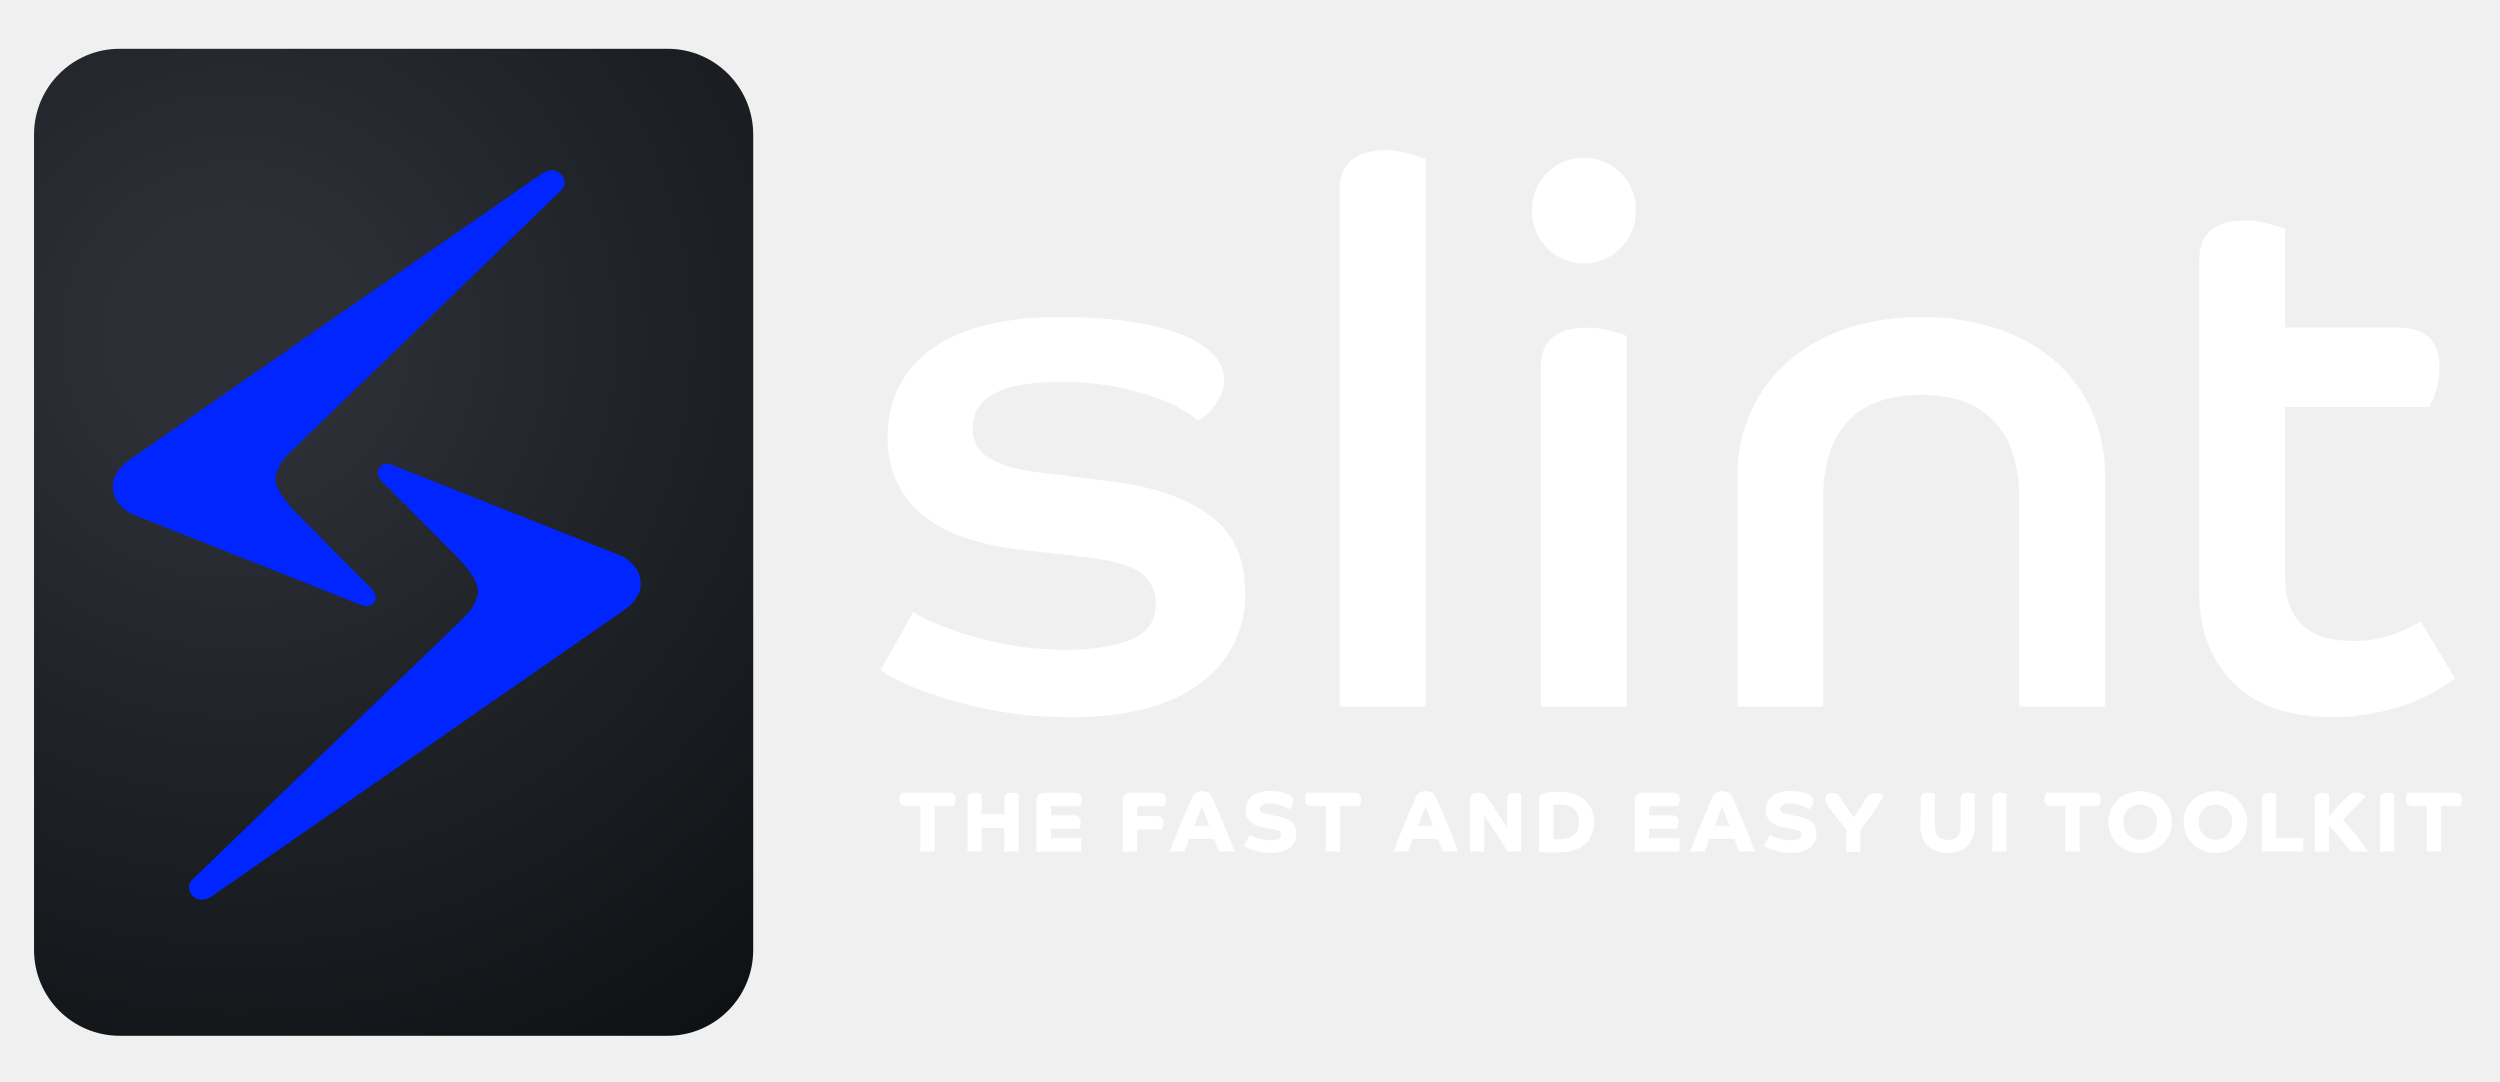
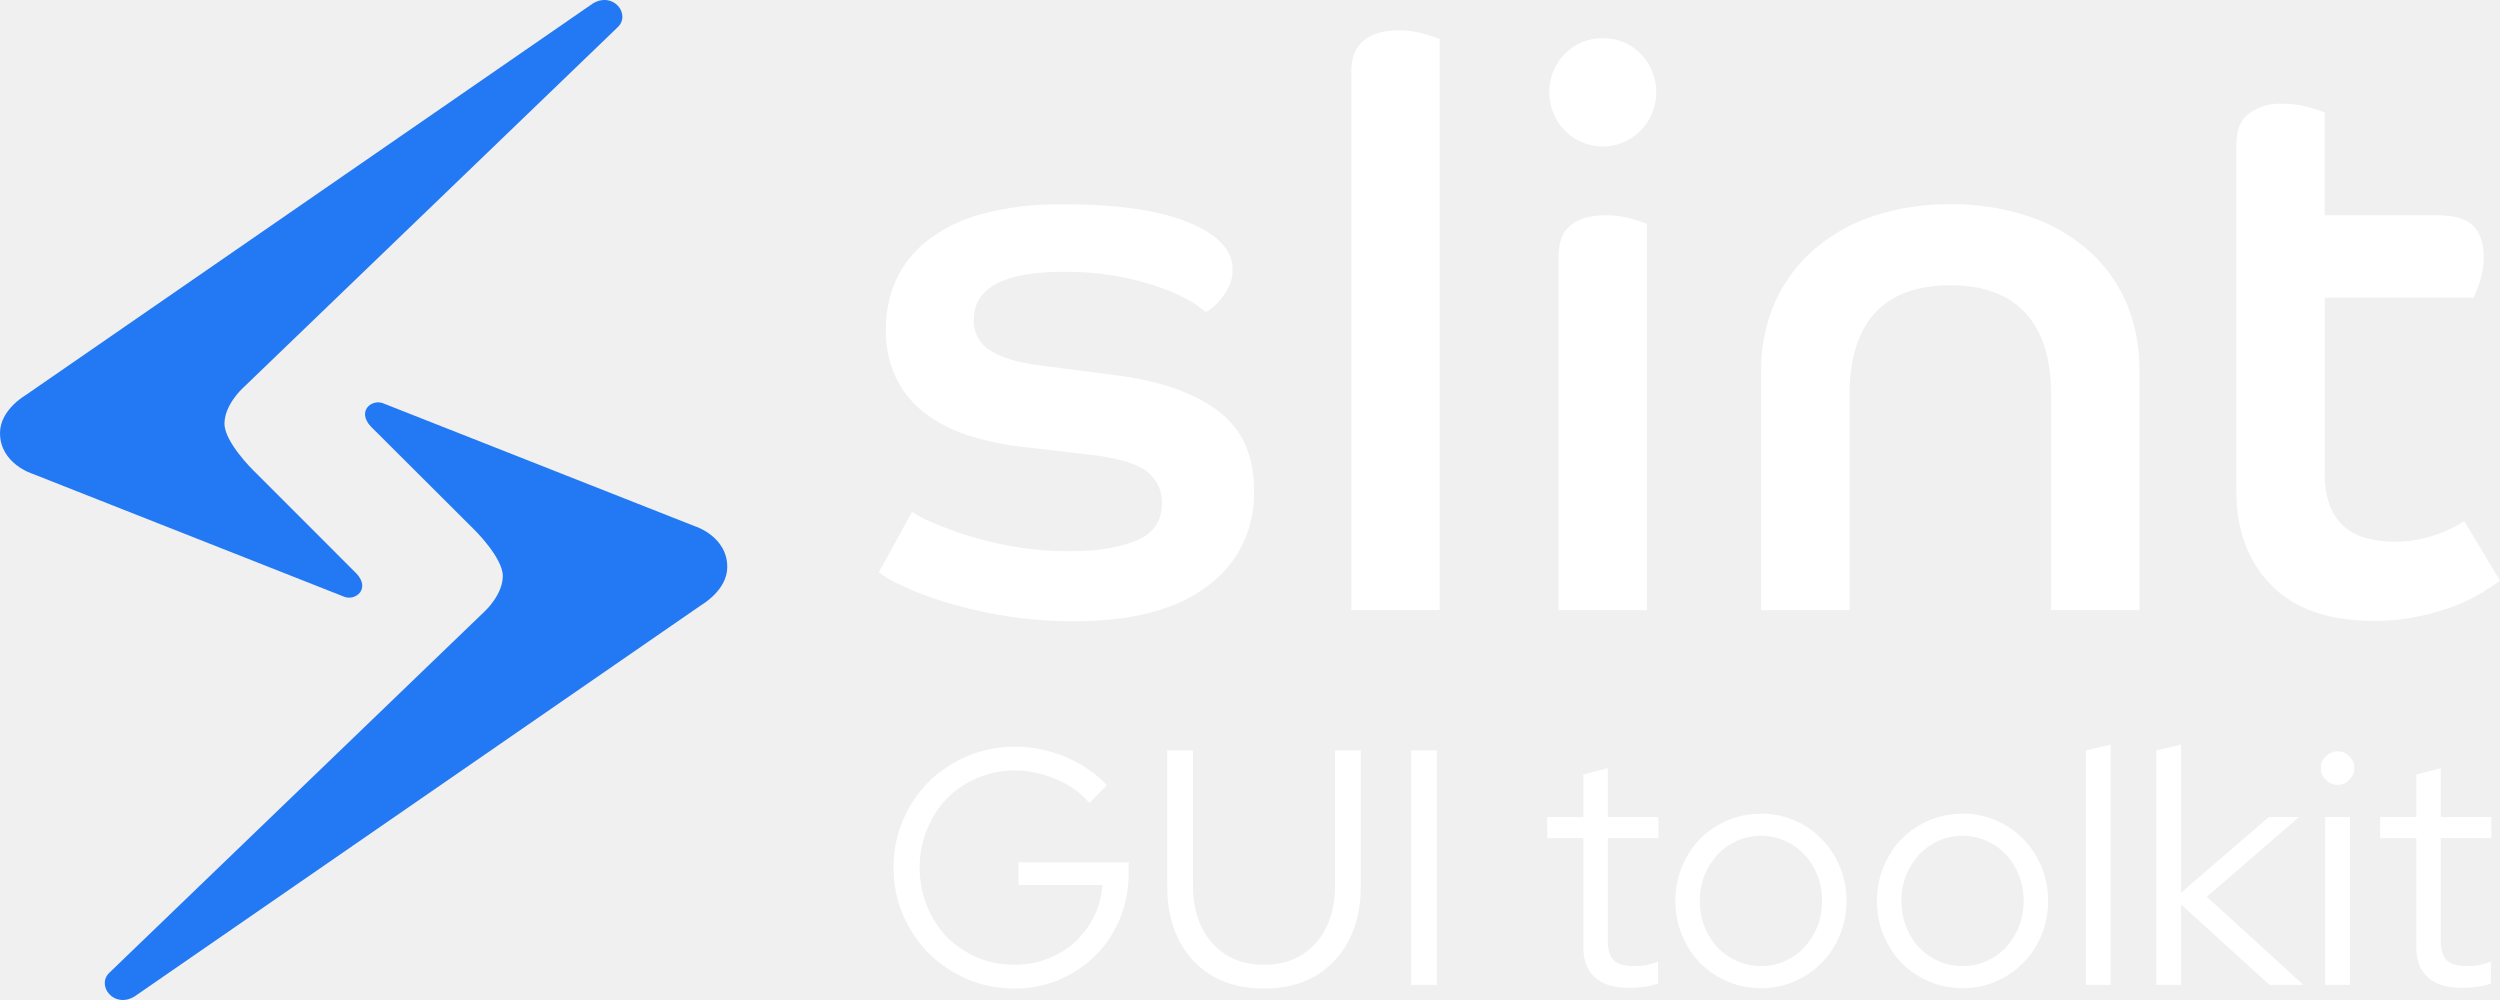
- <svg xmlns="http://www.w3.org/2000/svg" width="215" height="93" viewBox="0 0 215 93" fill="none">
-   <path d="M10.29 89.077H57.413C61.48 89.077 64.776 85.773 64.776 81.696L64.776 11.577C64.776 7.501 61.48 4.196 57.413 4.196H10.29C6.223 4.196 2.927 7.501 2.927 11.577L2.927 81.696C2.927 85.773 6.223 89.077 10.29 89.077Z" fill="url(#paint0_radial_1014_7422)" />
-   <path d="M18.113 77.153L53.503 52.589C53.503 52.589 55.101 51.67 55.101 50.22C55.101 48.29 53.08 47.663 53.08 47.663L33.608 39.938C32.916 39.669 31.959 40.433 32.854 41.415L39.304 47.895C39.304 47.895 41.108 49.656 41.108 50.814C41.108 51.973 40.003 53.003 40.003 53.003L16.537 75.655C15.702 76.478 16.828 77.943 18.113 77.153Z" fill="#0025FF" />
-   <path d="M46.7 14.865L11.306 39.433C11.306 39.433 9.708 40.352 9.708 41.802C9.708 43.732 11.729 44.36 11.729 44.36L31.201 52.084C31.897 52.353 32.854 51.589 31.937 50.608L25.506 44.138C25.506 44.138 23.701 42.382 23.701 41.223C23.701 40.064 24.806 39.034 24.806 39.034L48.283 16.353C49.111 15.544 47.985 14.079 46.7 14.865Z" fill="#0025FF" />
-   <path d="M79.152 69.322H77.974C77.801 69.339 77.628 69.287 77.492 69.178C77.392 69.063 77.34 68.914 77.349 68.761C77.348 68.636 77.368 68.511 77.407 68.392C77.434 68.315 77.466 68.24 77.503 68.167H81.553C81.726 68.149 81.899 68.201 82.035 68.311C82.086 68.367 82.125 68.433 82.15 68.504C82.175 68.576 82.184 68.652 82.179 68.728C82.181 68.853 82.161 68.978 82.12 69.097C82.095 69.174 82.064 69.25 82.028 69.322H80.375V73.234H79.152V69.322Z" fill="white" />
-   <path d="M83.202 73.234V68.717C83.193 68.637 83.204 68.557 83.234 68.483C83.264 68.408 83.313 68.343 83.375 68.293C83.514 68.206 83.676 68.163 83.839 68.171C83.963 68.17 84.088 68.188 84.207 68.222L84.421 68.289V70.023H86.376V68.717C86.367 68.637 86.379 68.556 86.409 68.482C86.44 68.408 86.489 68.343 86.552 68.293C86.691 68.207 86.853 68.164 87.016 68.171C87.141 68.17 87.265 68.188 87.384 68.222L87.598 68.289V73.234H86.365V71.19H84.417V73.234H83.202Z" fill="white" />
-   <path d="M89.144 68.872C89.144 68.403 89.387 68.171 89.88 68.171H92.406C92.579 68.154 92.752 68.206 92.888 68.314C92.939 68.371 92.977 68.437 93.002 68.508C93.027 68.58 93.037 68.656 93.032 68.731C93.032 68.857 93.012 68.982 92.973 69.1C92.946 69.178 92.914 69.253 92.877 69.326H90.388V70.119H92.31C92.484 70.103 92.656 70.154 92.792 70.263C92.843 70.32 92.882 70.385 92.906 70.457C92.931 70.529 92.941 70.605 92.936 70.68C92.937 70.805 92.917 70.93 92.877 71.049C92.852 71.127 92.82 71.202 92.781 71.274H90.388V72.094H92.995V73.245H89.144V68.872Z" fill="white" />
-   <path d="M96.559 68.872C96.559 68.403 96.802 68.171 97.295 68.171H99.644C99.817 68.154 99.99 68.206 100.126 68.314C100.176 68.371 100.215 68.437 100.24 68.508C100.264 68.58 100.275 68.656 100.27 68.731C100.27 68.857 100.25 68.982 100.211 69.1C100.184 69.178 100.152 69.253 100.115 69.326H97.796V70.182H99.452C99.626 70.165 99.799 70.217 99.934 70.326C99.985 70.382 100.024 70.448 100.048 70.52C100.073 70.591 100.083 70.667 100.078 70.743C100.079 70.868 100.059 70.993 100.019 71.112C99.992 71.189 99.96 71.264 99.924 71.337H97.796V73.241H96.566L96.559 68.872Z" fill="white" />
-   <path d="M100.594 73.234C100.697 72.958 100.819 72.637 100.962 72.271C101.109 71.902 101.267 71.514 101.437 71.105C101.606 70.695 101.783 70.274 101.967 69.846C102.151 69.418 102.335 69.005 102.508 68.606C102.575 68.427 102.694 68.273 102.85 68.163C103.013 68.072 103.198 68.029 103.384 68.038C103.467 68.038 103.55 68.048 103.631 68.067C103.705 68.085 103.778 68.108 103.848 68.137C103.902 68.158 103.954 68.184 104.003 68.215L104.076 68.259C104.183 68.448 104.28 68.643 104.367 68.842C104.489 69.108 104.617 69.407 104.761 69.739C104.905 70.071 105.052 70.418 105.203 70.784C105.354 71.149 105.497 71.492 105.626 71.82C105.755 72.149 105.869 72.437 105.969 72.692C106.068 72.946 106.134 73.127 106.175 73.234H104.82C104.763 73.091 104.705 72.933 104.643 72.758C104.581 72.584 104.503 72.389 104.408 72.142H102.272C102.195 72.348 102.125 72.537 102.062 72.71C102 72.883 101.937 73.057 101.867 73.234H100.594ZM103.995 71.02C103.947 70.887 103.888 70.739 103.826 70.573L103.642 70.093C103.583 69.938 103.528 69.794 103.476 69.665C103.425 69.536 103.384 69.436 103.355 69.374C103.325 69.444 103.285 69.54 103.237 69.665L103.075 70.086L102.891 70.562L102.714 71.02H103.995Z" fill="white" />
-   <path d="M107.471 71.787C107.533 71.832 107.6 71.87 107.669 71.902C107.796 71.963 107.926 72.014 108.06 72.057C108.238 72.115 108.42 72.162 108.605 72.197C108.825 72.24 109.05 72.261 109.275 72.26C109.433 72.262 109.591 72.249 109.746 72.219C109.842 72.201 109.935 72.164 110.018 72.112C110.074 72.075 110.117 72.022 110.143 71.961C110.162 71.905 110.172 71.846 110.173 71.787C110.173 71.731 110.16 71.675 110.135 71.625C110.11 71.574 110.074 71.53 110.029 71.496C109.868 71.395 109.685 71.333 109.495 71.315L108.759 71.182C108.559 71.147 108.363 71.098 108.17 71.034C107.981 70.976 107.803 70.886 107.644 70.769C107.47 70.643 107.331 70.476 107.239 70.283C107.147 70.089 107.105 69.876 107.117 69.662C107.115 69.442 107.158 69.225 107.242 69.023C107.322 68.823 107.448 68.644 107.611 68.503C107.802 68.343 108.024 68.224 108.262 68.152C108.562 68.061 108.873 68.018 109.186 68.023C109.41 68.022 109.634 68.035 109.856 68.064C110.023 68.085 110.188 68.118 110.35 68.163C110.464 68.195 110.576 68.234 110.685 68.281C110.749 68.31 110.811 68.342 110.872 68.377C110.962 68.433 111.042 68.501 111.112 68.58C111.186 68.665 111.227 68.774 111.226 68.886C111.226 68.969 111.211 69.05 111.182 69.126C111.154 69.2 111.118 69.271 111.075 69.337C111.034 69.396 110.989 69.451 110.939 69.503C110.887 69.551 110.847 69.584 110.813 69.61C110.744 69.549 110.671 69.493 110.593 69.444C110.477 69.374 110.353 69.319 110.224 69.278C110.071 69.224 109.913 69.183 109.753 69.152C109.566 69.118 109.376 69.1 109.186 69.1C109.033 69.096 108.879 69.112 108.73 69.148C108.638 69.17 108.551 69.21 108.476 69.267C108.422 69.306 108.383 69.362 108.365 69.425C108.349 69.478 108.34 69.532 108.339 69.588C108.338 69.63 108.345 69.673 108.358 69.713C108.374 69.76 108.405 69.8 108.446 69.828C108.507 69.872 108.574 69.907 108.645 69.931C108.765 69.972 108.888 70.003 109.013 70.023L109.794 70.178C110.044 70.225 110.291 70.293 110.53 70.381C110.72 70.453 110.898 70.553 111.056 70.68C111.194 70.796 111.304 70.943 111.377 71.108C111.452 71.298 111.488 71.502 111.483 71.706C111.493 71.94 111.445 72.172 111.344 72.383C111.244 72.594 111.093 72.777 110.905 72.916C110.423 73.235 109.851 73.387 109.275 73.352C108.979 73.355 108.684 73.328 108.395 73.271C108.156 73.224 107.921 73.161 107.692 73.082C107.524 73.026 107.361 72.958 107.202 72.88C107.122 72.845 107.046 72.801 106.977 72.747L107.471 71.787Z" fill="white" />
-   <path d="M114.031 69.322H112.853C112.68 69.34 112.506 69.288 112.371 69.178C112.32 69.122 112.282 69.056 112.257 68.984C112.232 68.913 112.222 68.837 112.227 68.761C112.225 68.636 112.245 68.511 112.286 68.392C112.309 68.314 112.342 68.238 112.382 68.167H116.431C116.605 68.15 116.778 68.202 116.914 68.311C116.964 68.368 117.003 68.433 117.027 68.505C117.052 68.577 117.062 68.653 117.057 68.728C117.058 68.853 117.038 68.978 116.998 69.097C116.971 69.174 116.94 69.249 116.903 69.322H115.253V73.234H114.024L114.031 69.322Z" fill="white" />
-   <path d="M119.833 73.234C119.936 72.959 120.059 72.638 120.201 72.271C120.348 71.902 120.507 71.514 120.676 71.105C120.845 70.695 121.022 70.274 121.206 69.846C121.39 69.418 121.574 69.005 121.747 68.606C121.814 68.427 121.934 68.273 122.09 68.163C122.252 68.072 122.437 68.028 122.624 68.038C122.707 68.039 122.789 68.049 122.87 68.067C122.944 68.085 123.017 68.109 123.088 68.138C123.141 68.159 123.193 68.185 123.242 68.215L123.316 68.259C123.423 68.449 123.52 68.643 123.607 68.842C123.724 69.108 123.857 69.407 124.001 69.739L124.442 70.784C124.593 71.153 124.733 71.492 124.866 71.821L125.208 72.692L125.414 73.234H124.067C124.013 73.091 123.954 72.933 123.89 72.758C123.824 72.585 123.747 72.389 123.654 72.142H121.512C121.431 72.348 121.361 72.537 121.302 72.71C121.243 72.883 121.173 73.057 121.107 73.234H119.833ZM123.235 71.02L123.065 70.573C122.999 70.407 122.94 70.249 122.881 70.094C122.822 69.939 122.767 69.795 122.716 69.665C122.664 69.536 122.624 69.437 122.594 69.374C122.565 69.444 122.524 69.54 122.476 69.665C122.429 69.791 122.373 69.931 122.314 70.086L122.13 70.562C122.064 70.725 122.005 70.876 121.954 71.02H123.235Z" fill="white" />
-   <path d="M126.416 68.813C126.412 68.704 126.432 68.596 126.474 68.496C126.507 68.417 126.56 68.35 126.629 68.3C126.694 68.251 126.768 68.218 126.846 68.2C126.927 68.181 127.01 68.171 127.093 68.171C127.234 68.165 127.374 68.189 127.505 68.241C127.575 68.269 127.642 68.305 127.704 68.348C127.726 68.374 127.781 68.444 127.87 68.562L128.179 68.998C128.297 69.171 128.429 69.367 128.569 69.57L128.978 70.182L129.346 70.736L129.611 71.145V68.717C129.602 68.637 129.614 68.556 129.645 68.482C129.676 68.408 129.725 68.343 129.788 68.293C129.926 68.206 130.088 68.163 130.252 68.171C130.376 68.17 130.5 68.188 130.62 68.222L130.819 68.289V73.234H129.663L129.456 72.902L129.133 72.4L128.739 71.799C128.599 71.585 128.459 71.374 128.326 71.168L127.958 70.584L127.642 70.119V73.234H126.427L126.416 68.813Z" fill="white" />
-   <path d="M132.365 68.828C132.363 68.732 132.378 68.637 132.409 68.547C132.434 68.475 132.473 68.409 132.523 68.352C132.568 68.301 132.623 68.261 132.685 68.234C132.746 68.208 132.809 68.19 132.873 68.178C132.966 68.159 133.102 68.14 133.282 68.123C133.462 68.104 133.723 68.097 134.073 68.097C134.493 68.091 134.911 68.149 135.314 68.267C135.661 68.368 135.984 68.538 136.264 68.769C136.525 68.991 136.733 69.27 136.871 69.584C137.019 69.934 137.092 70.311 137.085 70.692C137.092 71.07 137.024 71.446 136.886 71.799C136.756 72.115 136.553 72.396 136.293 72.618C136.006 72.856 135.672 73.03 135.314 73.131C134.872 73.256 134.414 73.316 133.955 73.308C133.399 73.308 133.002 73.308 132.759 73.275L132.365 73.234V68.828ZM133.595 72.149L133.79 72.168C133.888 72.168 134.011 72.168 134.158 72.168C134.384 72.169 134.609 72.141 134.828 72.083C135.018 72.034 135.196 71.943 135.347 71.817C135.494 71.693 135.609 71.535 135.682 71.356C135.764 71.144 135.804 70.918 135.8 70.692C135.802 70.488 135.769 70.286 135.704 70.094C135.643 69.917 135.544 69.755 135.413 69.621C135.274 69.482 135.105 69.376 134.92 69.311C134.694 69.233 134.456 69.196 134.217 69.201C134.025 69.201 133.878 69.201 133.775 69.201H133.598L133.595 72.149Z" fill="white" />
-   <path d="M140.589 68.872C140.589 68.403 140.832 68.171 141.326 68.171H143.844C144.017 68.154 144.19 68.206 144.326 68.314C144.377 68.371 144.415 68.437 144.44 68.508C144.465 68.58 144.475 68.656 144.47 68.731C144.472 68.857 144.452 68.982 144.411 69.1C144.386 69.178 144.354 69.254 144.315 69.326H141.826V70.119H143.748C143.921 70.103 144.094 70.154 144.23 70.263C144.281 70.32 144.32 70.385 144.344 70.457C144.369 70.529 144.379 70.605 144.374 70.68C144.376 70.806 144.356 70.931 144.315 71.049C144.29 71.127 144.258 71.202 144.219 71.274H141.826V72.094H144.433V73.245H140.589V68.872Z" fill="white" />
-   <path d="M145.342 73.234C145.445 72.959 145.568 72.638 145.71 72.271C145.858 71.902 146.016 71.514 146.185 71.105C146.355 70.695 146.531 70.274 146.715 69.846C146.899 69.418 147.084 69.005 147.257 68.606C147.315 68.425 147.435 68.27 147.594 68.166C147.754 68.063 147.944 68.018 148.133 68.038C148.216 68.038 148.299 68.048 148.379 68.067C148.454 68.085 148.526 68.108 148.597 68.138C148.651 68.157 148.703 68.183 148.751 68.215L148.825 68.259C148.933 68.448 149.03 68.643 149.116 68.843C149.237 69.108 149.37 69.407 149.51 69.739C149.65 70.071 149.801 70.418 149.951 70.784C150.102 71.149 150.246 71.492 150.375 71.821C150.504 72.149 150.622 72.437 150.717 72.692C150.813 72.946 150.887 73.127 150.923 73.234H149.569C149.517 73.091 149.458 72.933 149.392 72.758C149.329 72.585 149.252 72.389 149.156 72.142H147.014C146.936 72.348 146.866 72.537 146.804 72.71C146.741 72.884 146.679 73.057 146.609 73.234H145.342ZM148.744 71.02C148.696 70.887 148.641 70.739 148.575 70.573L148.391 70.094C148.332 69.939 148.276 69.795 148.225 69.665C148.173 69.536 148.133 69.437 148.103 69.374L147.986 69.665L147.824 70.086C147.765 70.241 147.706 70.4 147.639 70.562L147.463 71.02H148.744Z" fill="white" />
-   <path d="M152.219 71.787C152.282 71.832 152.348 71.87 152.418 71.902C152.544 71.963 152.675 72.014 152.808 72.057C152.987 72.114 153.169 72.161 153.353 72.197C153.574 72.24 153.798 72.261 154.023 72.26C154.181 72.262 154.339 72.249 154.494 72.219C154.591 72.201 154.684 72.164 154.767 72.112C154.822 72.075 154.866 72.022 154.892 71.961C154.911 71.905 154.921 71.846 154.922 71.787C154.921 71.731 154.908 71.675 154.883 71.625C154.859 71.574 154.823 71.53 154.778 71.496C154.616 71.395 154.434 71.333 154.244 71.315L153.508 71.182C153.308 71.147 153.111 71.098 152.919 71.034C152.73 70.975 152.552 70.885 152.392 70.769C152.219 70.643 152.079 70.476 151.987 70.283C151.895 70.089 151.854 69.876 151.866 69.662C151.864 69.442 151.907 69.225 151.991 69.023C152.072 68.823 152.198 68.645 152.359 68.503C152.551 68.343 152.772 68.224 153.011 68.152C153.31 68.061 153.622 68.018 153.935 68.023C154.159 68.022 154.383 68.035 154.605 68.064C154.772 68.084 154.937 68.117 155.098 68.163C155.212 68.195 155.324 68.234 155.433 68.281C155.497 68.31 155.56 68.342 155.621 68.377C155.71 68.433 155.791 68.501 155.86 68.58C155.935 68.665 155.975 68.774 155.974 68.886C155.975 68.969 155.96 69.05 155.93 69.126C155.902 69.2 155.866 69.271 155.823 69.337C155.783 69.396 155.737 69.451 155.687 69.503C155.636 69.551 155.595 69.584 155.562 69.61C155.494 69.548 155.42 69.492 155.341 69.444C155.225 69.374 155.102 69.319 154.973 69.278C154.819 69.224 154.662 69.182 154.502 69.152C154.315 69.118 154.125 69.1 153.935 69.1C153.781 69.096 153.628 69.112 153.478 69.148C153.386 69.17 153.3 69.21 153.224 69.267C153.172 69.307 153.134 69.362 153.114 69.425C153.097 69.478 153.089 69.532 153.088 69.588C153.087 69.63 153.093 69.673 153.107 69.713C153.123 69.76 153.154 69.8 153.195 69.828C153.256 69.872 153.323 69.906 153.394 69.931C153.508 69.971 153.625 70.002 153.743 70.023L154.524 70.178C154.775 70.225 155.021 70.293 155.26 70.381C155.45 70.453 155.628 70.553 155.787 70.68C155.925 70.796 156.034 70.943 156.107 71.108C156.182 71.298 156.218 71.502 156.214 71.706C156.223 71.94 156.175 72.172 156.075 72.383C155.974 72.594 155.823 72.777 155.636 72.916C155.153 73.235 154.581 73.387 154.005 73.352C153.71 73.355 153.415 73.328 153.125 73.271C152.887 73.223 152.652 73.16 152.422 73.082C152.254 73.026 152.091 72.958 151.932 72.88C151.852 72.844 151.777 72.8 151.708 72.747L152.219 71.787Z" fill="white" />
-   <path d="M158.794 71.367C158.68 71.23 158.562 71.079 158.426 70.917C158.29 70.754 158.176 70.596 158.058 70.441L157.73 70.009C157.631 69.876 157.546 69.765 157.484 69.677C157.421 69.588 157.381 69.533 157.318 69.448C157.256 69.364 157.2 69.277 157.149 69.186C157.099 69.099 157.056 69.009 157.02 68.916C156.988 68.839 156.971 68.756 156.968 68.673C156.964 68.603 156.977 68.532 157.006 68.468C157.035 68.404 157.079 68.347 157.134 68.304C157.251 68.221 157.392 68.178 157.535 68.182C157.654 68.179 157.772 68.195 157.885 68.23C157.947 68.249 158.007 68.273 158.065 68.3L158.353 68.736L158.721 69.285L159.089 69.835C159.21 70.012 159.317 70.16 159.406 70.278C159.494 70.16 159.586 70.031 159.682 69.909C159.777 69.787 159.873 69.629 159.969 69.481L160.249 69.046L160.503 68.647L160.609 68.499C160.653 68.442 160.705 68.392 160.764 68.352C160.831 68.305 160.904 68.267 160.981 68.241C161.076 68.21 161.176 68.195 161.276 68.197C161.36 68.196 161.445 68.207 161.526 68.23C161.598 68.25 161.668 68.276 161.736 68.307C161.789 68.332 161.84 68.362 161.887 68.396L161.968 68.462C161.927 68.547 161.868 68.658 161.784 68.798C161.699 68.939 161.6 69.097 161.486 69.271L161.117 69.828C160.985 70.023 160.852 70.219 160.72 70.407C160.587 70.596 160.458 70.776 160.333 70.946C160.208 71.116 160.098 71.263 160.006 71.393V73.26H158.776L158.794 71.367Z" fill="white" />
-   <path d="M165.186 68.717C165.177 68.637 165.188 68.556 165.219 68.482C165.25 68.408 165.299 68.343 165.362 68.293C165.501 68.206 165.663 68.163 165.826 68.171C165.951 68.17 166.075 68.188 166.194 68.222L166.404 68.289V70.872C166.402 71.069 166.42 71.266 166.459 71.459C166.49 71.613 166.552 71.759 166.643 71.887C166.731 72.004 166.848 72.094 166.982 72.149C167.323 72.267 167.694 72.267 168.035 72.149C168.169 72.094 168.287 72.004 168.374 71.887C168.465 71.759 168.527 71.613 168.558 71.459C168.598 71.261 168.616 71.059 168.613 70.858V68.717C168.604 68.637 168.616 68.556 168.647 68.482C168.678 68.408 168.727 68.343 168.79 68.293C168.928 68.206 169.09 68.163 169.254 68.171C169.378 68.17 169.502 68.188 169.622 68.222L169.832 68.289V70.99C169.851 71.307 169.807 71.625 169.703 71.925C169.6 72.225 169.438 72.502 169.228 72.74C168.742 73.145 168.13 73.367 167.498 73.367C166.865 73.367 166.253 73.145 165.767 72.74C165.557 72.502 165.395 72.225 165.292 71.925C165.188 71.625 165.144 71.307 165.163 70.99L165.186 68.717Z" fill="white" />
-   <path d="M171.345 73.234V68.717C171.336 68.637 171.348 68.556 171.379 68.482C171.409 68.408 171.459 68.343 171.521 68.293C171.66 68.206 171.822 68.163 171.985 68.171C172.11 68.17 172.234 68.188 172.353 68.222L172.563 68.289V73.234H171.345Z" fill="white" />
-   <path d="M177.625 69.322H176.447C176.274 69.339 176.101 69.287 175.965 69.178C175.915 69.122 175.876 69.056 175.851 68.984C175.827 68.913 175.816 68.837 175.821 68.761C175.819 68.636 175.839 68.511 175.88 68.392C175.905 68.314 175.938 68.239 175.976 68.167H180.026C180.199 68.15 180.372 68.202 180.508 68.311C180.558 68.368 180.597 68.433 180.622 68.505C180.646 68.577 180.657 68.653 180.652 68.728C180.654 68.854 180.634 68.979 180.593 69.097C180.568 69.175 180.535 69.25 180.497 69.322H178.848V73.234H177.618L177.625 69.322Z" fill="white" />
-   <path d="M181.318 70.702C181.315 70.35 181.384 70 181.519 69.675C181.654 69.35 181.854 69.055 182.106 68.809C182.356 68.566 182.651 68.374 182.975 68.244C183.665 67.969 184.434 67.969 185.125 68.244C185.448 68.374 185.743 68.566 185.993 68.809C186.245 69.056 186.444 69.35 186.581 69.675C186.717 70 186.787 70.35 186.787 70.702C186.787 71.055 186.717 71.404 186.581 71.729C186.444 72.054 186.245 72.349 185.993 72.595C185.743 72.838 185.448 73.03 185.125 73.16C184.434 73.436 183.665 73.436 182.975 73.16C182.651 73.03 182.356 72.838 182.106 72.595C181.854 72.349 181.654 72.055 181.519 71.729C181.384 71.404 181.315 71.055 181.318 70.702ZM184.05 72.215C184.249 72.218 184.447 72.179 184.631 72.101C184.804 72.026 184.959 71.917 185.088 71.78C185.217 71.641 185.318 71.478 185.386 71.3C185.458 71.109 185.495 70.906 185.493 70.702C185.494 70.497 185.458 70.293 185.386 70.101C185.32 69.922 185.218 69.759 185.088 69.621C184.959 69.485 184.803 69.377 184.631 69.303C184.258 69.151 183.841 69.151 183.468 69.303C183.296 69.377 183.14 69.485 183.011 69.621C182.881 69.759 182.78 69.922 182.713 70.101C182.641 70.293 182.605 70.497 182.606 70.702C182.605 70.906 182.641 71.109 182.713 71.3C182.781 71.478 182.882 71.641 183.011 71.78C183.14 71.917 183.296 72.026 183.468 72.101C183.652 72.179 183.85 72.218 184.05 72.215Z" fill="white" />
-   <path d="M187.794 70.702C187.791 70.35 187.859 70 187.995 69.675C188.13 69.35 188.33 69.055 188.582 68.809C188.832 68.566 189.127 68.374 189.45 68.244C190.141 67.969 190.91 67.969 191.6 68.244C191.924 68.374 192.219 68.566 192.469 68.809C192.721 69.056 192.92 69.35 193.057 69.675C193.193 70 193.263 70.35 193.263 70.702C193.263 71.055 193.193 71.404 193.057 71.729C192.92 72.054 192.721 72.349 192.469 72.595C192.219 72.838 191.924 73.03 191.6 73.16C190.91 73.436 190.141 73.436 189.45 73.16C189.127 73.03 188.832 72.838 188.582 72.595C188.33 72.349 188.13 72.055 187.995 71.729C187.859 71.404 187.791 71.055 187.794 70.702ZM190.525 72.215C190.725 72.218 190.923 72.179 191.107 72.101C191.279 72.026 191.435 71.917 191.564 71.78C191.693 71.641 191.794 71.478 191.862 71.3C191.934 71.109 191.97 70.906 191.968 70.702C191.97 70.497 191.934 70.293 191.862 70.101C191.795 69.922 191.694 69.759 191.564 69.621C191.435 69.485 191.279 69.377 191.107 69.303C190.734 69.151 190.317 69.151 189.944 69.303C189.772 69.377 189.616 69.485 189.487 69.621C189.357 69.759 189.255 69.922 189.189 70.101C189.117 70.293 189.081 70.497 189.082 70.702C189.08 70.906 189.117 71.109 189.189 71.3C189.257 71.478 189.358 71.641 189.487 71.78C189.616 71.917 189.771 72.026 189.944 72.101C190.128 72.179 190.326 72.218 190.525 72.215Z" fill="white" />
-   <path d="M194.527 73.234V68.717C194.518 68.637 194.53 68.556 194.561 68.482C194.592 68.408 194.641 68.343 194.704 68.293C194.842 68.206 195.004 68.163 195.168 68.171C195.292 68.17 195.416 68.188 195.536 68.222L195.746 68.289V72.083H198.08V73.234H194.527Z" fill="white" />
-   <path d="M199.081 73.234V68.717C199.072 68.637 199.084 68.556 199.115 68.482C199.146 68.408 199.195 68.343 199.258 68.293C199.397 68.206 199.558 68.163 199.722 68.171C199.846 68.171 199.97 68.188 200.09 68.223L200.3 68.289V70.168L200.668 69.75L201.091 69.3C201.235 69.145 201.375 69.001 201.511 68.865L201.879 68.496C201.975 68.411 202.079 68.336 202.188 68.271C202.323 68.195 202.476 68.159 202.63 68.163C202.735 68.163 202.839 68.177 202.939 68.204C203.023 68.226 203.103 68.258 203.179 68.3C203.238 68.332 203.294 68.37 203.344 68.415C203.379 68.444 203.411 68.476 203.44 68.51C203.418 68.536 203.359 68.592 203.271 68.68L202.958 68.998L202.564 69.4C202.424 69.544 202.284 69.688 202.144 69.824L201.776 70.219L201.5 70.522C201.706 70.743 201.905 70.961 202.089 71.175C202.273 71.389 202.457 71.607 202.63 71.828C202.803 72.05 202.976 72.271 203.146 72.5C203.315 72.729 203.488 72.972 203.665 73.238H202.155C202.03 73.064 201.887 72.869 201.728 72.681C201.57 72.492 201.412 72.282 201.246 72.083C201.08 71.883 200.918 71.692 200.749 71.507C200.58 71.323 200.432 71.168 200.292 71.027V73.242L199.081 73.234Z" fill="white" />
-   <path d="M204.692 73.234V68.717C204.683 68.637 204.695 68.556 204.726 68.482C204.757 68.408 204.806 68.343 204.868 68.293C205.007 68.206 205.169 68.163 205.332 68.171C205.457 68.17 205.581 68.188 205.701 68.222L205.91 68.289V73.234H204.692Z" fill="white" />
-   <path d="M208.705 69.322H207.527C207.353 69.339 207.18 69.287 207.044 69.178C206.994 69.122 206.955 69.056 206.93 68.984C206.906 68.912 206.896 68.837 206.901 68.761C206.9 68.636 206.92 68.511 206.96 68.392C206.986 68.315 207.018 68.24 207.055 68.167H211.105C211.278 68.149 211.452 68.201 211.587 68.311C211.638 68.367 211.676 68.433 211.701 68.505C211.726 68.576 211.736 68.652 211.731 68.728C211.733 68.853 211.713 68.978 211.672 69.097C211.648 69.175 211.616 69.251 211.576 69.322H209.927V73.234H208.705V69.322Z" fill="white" />
-   <path d="M104.12 44.374C102.132 42.883 99.348 41.899 95.767 41.422L89.159 40.595C87.387 40.381 86.027 39.982 85.08 39.396C84.628 39.139 84.256 38.761 84.004 38.306C83.753 37.85 83.632 37.333 83.655 36.813C83.655 34.168 86.16 32.845 91.169 32.845C92.774 32.827 94.377 32.968 95.955 33.266C97.165 33.503 98.356 33.829 99.519 34.24C100.34 34.532 101.132 34.902 101.882 35.348C102.283 35.585 102.662 35.856 103.016 36.16C103.227 36.066 103.423 35.942 103.598 35.79C103.875 35.578 104.122 35.33 104.334 35.052C104.584 34.73 104.801 34.382 104.982 34.015C105.184 33.589 105.284 33.121 105.273 32.65C105.273 31.053 104.032 29.755 101.551 28.756C99.069 27.758 95.583 27.265 91.091 27.28C88.787 27.235 86.488 27.508 84.259 28.092C82.602 28.524 81.05 29.286 79.694 30.332C78.599 31.198 77.726 32.312 77.146 33.584C76.606 34.823 76.33 36.161 76.336 37.514C76.299 38.938 76.599 40.351 77.212 41.636C77.788 42.774 78.62 43.762 79.642 44.522C80.769 45.345 82.028 45.969 83.364 46.367C84.915 46.842 86.51 47.157 88.124 47.308L93.175 47.892C95.507 48.138 97.126 48.582 98.031 49.224C98.475 49.528 98.834 49.941 99.072 50.423C99.311 50.906 99.421 51.443 99.393 51.98C99.393 53.41 98.68 54.416 97.254 54.999C95.828 55.582 93.988 55.875 91.732 55.878C90.129 55.886 88.527 55.755 86.946 55.486C85.621 55.263 84.312 54.948 83.029 54.545C82.049 54.241 81.087 53.884 80.146 53.475C79.583 53.244 79.042 52.961 78.53 52.63L75.743 57.631C76.274 58.006 76.837 58.332 77.426 58.605C78.526 59.13 79.663 59.574 80.828 59.934C82.45 60.45 84.104 60.859 85.779 61.159C87.874 61.519 89.997 61.692 92.122 61.675C96.96 61.675 100.662 60.702 103.229 58.756C104.458 57.872 105.451 56.7 106.123 55.342C106.795 53.983 107.125 52.481 107.084 50.966C107.094 48.065 106.106 45.868 104.12 44.374Z" fill="white" />
-   <path d="M119.156 12.917C117.904 12.917 116.932 13.199 116.24 13.762C115.551 14.323 115.205 15.19 115.205 16.345V60.768H122.594V13.655C122.376 13.569 121.945 13.429 121.302 13.234C120.606 13.024 119.883 12.917 119.156 12.917Z" fill="white" />
-   <path d="M136.216 13.573C135.627 13.567 135.043 13.678 134.498 13.9C133.953 14.123 133.458 14.452 133.041 14.869C132.625 15.286 132.296 15.782 132.074 16.329C131.851 16.875 131.74 17.46 131.746 18.05C131.729 18.649 131.832 19.245 132.049 19.804C132.266 20.362 132.592 20.871 133.009 21.301C133.425 21.731 133.923 22.072 134.474 22.305C135.025 22.539 135.616 22.659 136.214 22.659C136.812 22.659 137.403 22.539 137.954 22.305C138.504 22.072 139.003 21.731 139.419 21.301C139.836 20.871 140.162 20.362 140.379 19.804C140.596 19.245 140.699 18.649 140.681 18.05C140.688 17.46 140.577 16.875 140.355 16.329C140.132 15.783 139.804 15.287 139.388 14.87C138.972 14.453 138.477 14.124 137.932 13.901C137.388 13.678 136.804 13.567 136.216 13.573Z" fill="white" />
-   <path d="M136.459 28.181C135.207 28.181 134.236 28.45 133.547 28.989C132.857 29.528 132.511 30.405 132.508 31.62V60.775H139.897V28.893C139.684 28.808 139.249 28.668 138.605 28.472C137.908 28.27 137.185 28.172 136.459 28.181Z" fill="white" />
-   <path d="M176.602 30.938C175.124 29.708 173.419 28.781 171.584 28.21C169.53 27.566 167.389 27.248 165.237 27.269C163.096 27.247 160.965 27.564 158.923 28.21C157.101 28.787 155.408 29.713 153.939 30.938C152.529 32.127 151.398 33.612 150.625 35.289C149.8 37.111 149.39 39.096 149.425 41.097V60.768H156.788V42.98C156.788 40.027 157.49 37.788 158.894 36.263C160.298 34.737 162.412 33.967 165.237 33.953C167.998 33.953 170.092 34.721 171.518 36.259C172.944 37.797 173.657 40.036 173.657 42.976V60.764H181.038V41.094C181.073 39.096 180.676 37.114 179.875 35.285C179.119 33.61 178.001 32.125 176.602 30.938Z" fill="white" />
-   <path d="M208.171 53.431C207.446 53.901 206.663 54.274 205.84 54.538C204.718 54.937 203.534 55.135 202.343 55.125C201.59 55.127 200.84 55.039 200.108 54.863C199.423 54.703 198.782 54.393 198.231 53.955C197.672 53.497 197.238 52.906 196.968 52.235C196.637 51.354 196.483 50.416 196.515 49.475V34.997H208.948C209.15 34.564 209.327 34.119 209.478 33.665C209.699 33.006 209.809 32.315 209.802 31.62C209.802 30.493 209.51 29.632 208.925 29.037C208.341 28.441 207.339 28.15 205.918 28.162H196.515V19.674C196.298 19.589 195.856 19.449 195.186 19.253C194.481 19.053 193.751 18.955 193.018 18.962C191.81 18.962 190.86 19.232 190.168 19.774C189.476 20.312 189.134 21.191 189.134 22.401V50.965C189.134 54.164 190.104 56.747 192.046 58.715C193.987 60.684 196.859 61.668 200.661 61.668C201.897 61.672 203.131 61.548 204.342 61.299C205.378 61.085 206.396 60.791 207.387 60.42C208.186 60.124 208.957 59.754 209.688 59.313C210.31 58.922 210.792 58.601 211.142 58.339L208.171 53.431Z" fill="white" />
-   <defs>
-     <radialGradient id="paint0_radial_1014_7422" cx="0" cy="0" r="1" gradientUnits="userSpaceOnUse" gradientTransform="translate(20.1931 28.7748) scale(103.145 103.396)">
-       <stop offset="0.1" stop-color="#2C2F36" />
-       <stop offset="0.33" stop-color="#202328" />
-       <stop offset="0.94" stop-color="#040708" />
-     </radialGradient>
-   </defs>
+ <svg xmlns="http://www.w3.org/2000/svg" width="165" height="66" viewBox="0 0 165 66" fill="none">
+   <path d="M80.439 27.154C78.868 25.958 76.668 25.171 73.837 24.793L68.619 24.117C67.219 23.942 66.145 23.622 65.396 23.155C65.042 22.952 64.749 22.653 64.55 22.291C64.352 21.93 64.255 21.52 64.271 21.107C64.271 18.994 66.248 17.938 70.204 17.94C72.453 17.909 74.689 18.287 76.806 19.056C77.456 19.288 78.082 19.584 78.674 19.941C78.99 20.13 79.289 20.347 79.566 20.591C79.734 20.515 79.889 20.416 80.029 20.296C80.246 20.124 80.442 19.926 80.611 19.705C80.808 19.446 80.979 19.167 81.122 18.873C81.282 18.533 81.361 18.16 81.352 17.784C81.352 16.503 80.372 15.464 78.412 14.667C76.451 13.87 73.697 13.477 70.149 13.487C68.328 13.449 66.512 13.668 64.751 14.136C63.442 14.48 62.215 15.09 61.144 15.928C60.268 16.622 59.569 17.521 59.108 18.548C58.68 19.538 58.462 20.608 58.468 21.689C58.437 22.828 58.674 23.958 59.16 24.985C59.614 25.896 60.27 26.687 61.077 27.296C61.969 27.954 62.964 28.453 64.021 28.772C65.245 29.153 66.505 29.405 67.781 29.524L71.772 29.994C73.614 30.19 74.892 30.544 75.608 31.056C75.958 31.3 76.241 31.631 76.429 32.017C76.617 32.404 76.704 32.833 76.681 33.264C76.681 34.407 76.119 35.212 74.994 35.678C73.87 36.144 72.415 36.377 70.632 36.377C69.365 36.385 68.1 36.281 66.85 36.067C65.804 35.886 64.77 35.635 63.756 35.315C62.982 35.069 62.222 34.783 61.478 34.456C61.032 34.272 60.604 34.047 60.199 33.783L58 37.779C58.417 38.081 58.863 38.342 59.329 38.558C60.199 38.978 61.097 39.334 62.017 39.624C63.299 40.029 64.605 40.35 65.928 40.583C67.584 40.873 69.262 41.013 70.943 40.999C74.761 40.999 77.686 40.22 79.718 38.662C80.688 37.955 81.474 37.017 82.004 35.931C82.535 34.845 82.796 33.643 82.763 32.431C82.782 30.11 82.007 28.351 80.439 27.154Z" fill="white" />
+   <path d="M92.308 2C91.32 2 90.563 2.228 90.005 2.676C89.447 3.125 89.188 3.818 89.188 4.742V40.264H95.019V2.573C94.847 2.505 94.507 2.39 93.995 2.236C93.448 2.074 92.879 1.995 92.308 2Z" fill="white" />
+   <path d="M105.783 2.52C105.318 2.514 104.857 2.603 104.426 2.781C103.995 2.959 103.603 3.223 103.275 3.557C102.946 3.891 102.686 4.288 102.51 4.725C102.335 5.162 102.247 5.631 102.253 6.103C102.255 6.691 102.401 7.269 102.676 7.786C102.951 8.304 103.348 8.744 103.831 9.07C104.313 9.395 104.868 9.594 105.444 9.651C106.021 9.707 106.603 9.619 107.138 9.393C107.673 9.168 108.145 8.812 108.513 8.357C108.88 7.903 109.132 7.363 109.246 6.787C109.359 6.21 109.331 5.614 109.164 5.051C108.997 4.488 108.696 3.976 108.288 3.559C107.962 3.221 107.572 2.955 107.141 2.776C106.711 2.598 106.249 2.51 105.783 2.52Z" fill="white" />
+   <path d="M105.978 14.207C104.989 14.207 104.233 14.425 103.675 14.856C103.116 15.287 102.866 15.978 102.866 16.952V40.267H108.698V14.774C108.526 14.703 108.186 14.591 107.674 14.434C107.122 14.276 106.551 14.199 105.978 14.207Z" fill="white" />
+   <path d="M137.701 16.409C136.534 15.423 135.187 14.682 133.737 14.228C132.114 13.713 130.422 13.459 128.723 13.475C127.031 13.457 125.348 13.711 123.735 14.228C122.293 14.686 120.954 15.427 119.794 16.409C118.681 17.36 117.788 18.546 117.176 19.885C116.529 21.346 116.209 22.935 116.239 24.537V40.267H122.071V26.042C122.071 23.681 122.625 21.889 123.735 20.667C124.844 19.445 126.506 18.832 128.723 18.826C130.904 18.826 132.558 19.44 133.684 20.667C134.811 21.895 135.374 23.687 135.374 26.042V40.267H141.206V24.537C141.237 22.938 140.927 21.351 140.298 19.885C139.7 18.544 138.813 17.355 137.701 16.409Z" fill="white" />
+   <path d="M162.641 34.397C162.068 34.772 161.449 35.07 160.8 35.282C159.914 35.599 158.98 35.758 158.04 35.752C157.446 35.754 156.853 35.685 156.275 35.545C155.734 35.417 155.227 35.169 154.791 34.819C154.35 34.452 154.007 33.978 153.794 33.441C153.532 32.737 153.41 31.988 153.436 31.236V19.652H163.258C163.414 19.306 163.551 18.951 163.668 18.59C163.842 18.062 163.928 17.508 163.924 16.952C163.924 16.066 163.694 15.37 163.232 14.903C162.769 14.437 161.975 14.207 160.85 14.207H153.433V7.419C153.261 7.348 152.912 7.236 152.383 7.08C151.825 6.921 151.249 6.843 150.67 6.846C149.869 6.801 149.076 7.029 148.419 7.496C147.86 7.912 147.599 8.599 147.599 9.582V32.422C147.599 34.98 148.366 37.046 149.902 38.62C151.438 40.194 153.706 40.981 156.708 40.981C157.685 40.985 158.66 40.886 159.616 40.686C160.434 40.515 161.238 40.281 162.022 39.987C162.652 39.749 163.26 39.453 163.837 39.101C164.331 38.788 164.719 38.529 165 38.322L162.641 34.397Z" fill="white" />
+   <path d="M8.884 65.763L46.311 39.917C46.311 39.917 48 38.951 48 37.425C48 35.393 45.864 34.732 45.864 34.732L25.274 26.613C24.54 26.326 23.529 27.131 24.475 28.15L31.292 34.948C31.292 34.948 33.185 36.802 33.185 38.018C33.185 39.234 32.023 40.318 32.023 40.318L7.218 64.2C6.336 65.05 7.528 66.591 8.884 65.763Z" fill="#2379F4" />
+   <path d="M39.116 0.238L1.689 26.081C1.689 26.081 0 27.047 0 28.573C0 30.605 2.136 31.266 2.136 31.266L22.726 39.389C23.46 39.672 24.475 38.868 23.525 37.852L16.708 31.032C16.708 31.032 14.815 29.181 14.815 27.961C14.815 26.741 15.977 25.661 15.977 25.661L40.767 1.798C41.664 0.948 40.475 -0.592 39.116 0.238Z" fill="#2379F4" />
+   <path d="M74.492 57.594C74.492 58.67 74.3 59.679 73.917 60.623C73.534 61.551 73.004 62.355 72.326 63.032C71.648 63.71 70.852 64.248 69.938 64.646C69.024 65.044 68.037 65.243 66.976 65.243C65.87 65.243 64.824 65.037 63.836 64.624C62.864 64.197 62.016 63.629 61.294 62.922C60.587 62.2 60.019 61.352 59.592 60.38C59.179 59.407 58.973 58.368 58.973 57.262C58.973 56.157 59.179 55.118 59.592 54.145C60.004 53.172 60.565 52.332 61.272 51.625C61.994 50.903 62.842 50.335 63.814 49.923C64.802 49.495 65.848 49.282 66.954 49.282C68.147 49.282 69.275 49.51 70.336 49.967C71.397 50.409 72.303 51.028 73.055 51.824L71.906 52.996C71.316 52.318 70.579 51.794 69.695 51.426C68.811 51.043 67.897 50.851 66.954 50.851C66.069 50.851 65.244 51.021 64.478 51.36C63.711 51.684 63.048 52.133 62.488 52.708C61.943 53.268 61.508 53.946 61.184 54.742C60.859 55.523 60.697 56.363 60.697 57.262C60.697 58.161 60.859 59.009 61.184 59.805C61.508 60.586 61.943 61.264 62.488 61.839C63.048 62.399 63.711 62.848 64.478 63.187C65.244 63.511 66.069 63.674 66.954 63.674C67.735 63.674 68.464 63.541 69.142 63.276C69.835 63.01 70.432 62.649 70.933 62.192C71.449 61.721 71.869 61.161 72.193 60.512C72.517 59.864 72.709 59.164 72.768 58.412H67.219V56.909H74.492V57.594ZM89.814 58.456C89.814 60.52 89.232 62.17 88.068 63.408C86.918 64.632 85.371 65.243 83.425 65.243C81.465 65.243 79.91 64.632 78.761 63.408C77.611 62.185 77.036 60.534 77.036 58.456V49.525H78.739V58.456C78.739 60.033 79.166 61.301 80.021 62.259C80.876 63.202 82.011 63.674 83.425 63.674C84.84 63.674 85.975 63.202 86.83 62.259C87.685 61.301 88.112 60.033 88.112 58.456V49.525H89.814V58.456ZM93.133 65V49.525H94.835V65H93.133ZM104.502 62.524V55.317H102.115V53.924H104.502V51.117L106.116 50.697V53.924H109.455V55.317H106.116V62.104C106.116 62.694 106.249 63.121 106.514 63.386C106.78 63.637 107.214 63.762 107.819 63.762C108.128 63.762 108.401 63.74 108.637 63.696C108.887 63.651 109.152 63.578 109.432 63.475V64.912C109.152 65.015 108.836 65.088 108.482 65.133C108.143 65.177 107.811 65.199 107.487 65.199C106.529 65.199 105.792 64.971 105.276 64.514C104.76 64.057 104.502 63.394 104.502 62.524ZM110.573 59.451C110.573 58.655 110.721 57.904 111.016 57.196C111.31 56.489 111.708 55.877 112.209 55.361C112.725 54.845 113.329 54.44 114.022 54.145C114.715 53.85 115.452 53.703 116.233 53.703C117.014 53.703 117.744 53.85 118.422 54.145C119.114 54.44 119.711 54.845 120.212 55.361C120.728 55.877 121.133 56.489 121.428 57.196C121.723 57.904 121.87 58.655 121.87 59.451C121.87 60.262 121.723 61.021 121.428 61.728C121.133 62.435 120.728 63.047 120.212 63.563C119.711 64.079 119.114 64.484 118.422 64.779C117.744 65.074 117.014 65.221 116.233 65.221C115.452 65.221 114.715 65.074 114.022 64.779C113.329 64.484 112.725 64.079 112.209 63.563C111.708 63.047 111.31 62.435 111.016 61.728C110.721 61.021 110.573 60.262 110.573 59.451ZM116.233 63.762C116.793 63.762 117.316 63.651 117.803 63.43C118.304 63.209 118.731 62.907 119.085 62.524C119.453 62.126 119.741 61.669 119.947 61.153C120.153 60.623 120.256 60.055 120.256 59.451C120.256 58.847 120.153 58.287 119.947 57.771C119.741 57.24 119.453 56.783 119.085 56.4C118.731 56.017 118.304 55.715 117.803 55.494C117.316 55.273 116.793 55.162 116.233 55.162C115.673 55.162 115.142 55.273 114.641 55.494C114.155 55.715 113.727 56.017 113.359 56.4C113.005 56.783 112.718 57.24 112.497 57.771C112.29 58.287 112.187 58.847 112.187 59.451C112.187 60.055 112.29 60.623 112.497 61.153C112.703 61.669 112.983 62.126 113.337 62.524C113.705 62.907 114.14 63.209 114.641 63.43C115.142 63.651 115.673 63.762 116.233 63.762ZM123.878 59.451C123.878 58.655 124.025 57.904 124.32 57.196C124.614 56.489 125.012 55.877 125.514 55.361C126.029 54.845 126.634 54.44 127.326 54.145C128.019 53.85 128.756 53.703 129.537 53.703C130.318 53.703 131.048 53.85 131.726 54.145C132.418 54.44 133.015 54.845 133.516 55.361C134.032 55.877 134.438 56.489 134.732 57.196C135.027 57.904 135.174 58.655 135.174 59.451C135.174 60.262 135.027 61.021 134.732 61.728C134.438 62.435 134.032 63.047 133.516 63.563C133.015 64.079 132.418 64.484 131.726 64.779C131.048 65.074 130.318 65.221 129.537 65.221C128.756 65.221 128.019 65.074 127.326 64.779C126.634 64.484 126.029 64.079 125.514 63.563C125.012 63.047 124.614 62.435 124.32 61.728C124.025 61.021 123.878 60.262 123.878 59.451ZM129.537 63.762C130.097 63.762 130.62 63.651 131.107 63.43C131.608 63.209 132.035 62.907 132.389 62.524C132.757 62.126 133.045 61.669 133.251 61.153C133.457 60.623 133.561 60.055 133.561 59.451C133.561 58.847 133.457 58.287 133.251 57.771C133.045 57.24 132.757 56.783 132.389 56.4C132.035 56.017 131.608 55.715 131.107 55.494C130.62 55.273 130.097 55.162 129.537 55.162C128.977 55.162 128.446 55.273 127.945 55.494C127.459 55.715 127.032 56.017 126.663 56.4C126.309 56.783 126.022 57.24 125.801 57.771C125.595 58.287 125.491 58.847 125.491 59.451C125.491 60.055 125.595 60.623 125.801 61.153C126.007 61.669 126.287 62.126 126.641 62.524C127.009 62.907 127.444 63.209 127.945 63.43C128.446 63.651 128.977 63.762 129.537 63.762ZM139.305 49.149V65H137.669V49.525L139.305 49.149ZM142.316 65V49.525L143.951 49.149V58.92L149.744 53.924H151.733L145.654 59.186L152.021 65H149.788L143.951 59.694V65H142.316ZM154.279 51.802C153.984 51.802 153.726 51.691 153.505 51.47C153.284 51.249 153.173 50.991 153.173 50.697C153.173 50.387 153.284 50.129 153.505 49.923C153.726 49.702 153.984 49.591 154.279 49.591C154.588 49.591 154.846 49.702 155.053 49.923C155.274 50.129 155.384 50.387 155.384 50.697C155.384 50.991 155.274 51.249 155.053 51.47C154.846 51.691 154.588 51.802 154.279 51.802ZM155.097 53.924V65H153.461V53.924H155.097ZM159.478 62.524V55.317H157.091V53.924H159.478V51.117L161.092 50.697V53.924H164.43V55.317H161.092V62.104C161.092 62.694 161.225 63.121 161.49 63.386C161.755 63.637 162.19 63.762 162.794 63.762C163.104 63.762 163.377 63.74 163.612 63.696C163.863 63.651 164.128 63.578 164.408 63.475V64.912C164.128 65.015 163.811 65.088 163.458 65.133C163.119 65.177 162.787 65.199 162.463 65.199C161.505 65.199 160.768 64.971 160.252 64.514C159.736 64.057 159.478 63.394 159.478 62.524Z" fill="white" />
</svg>
